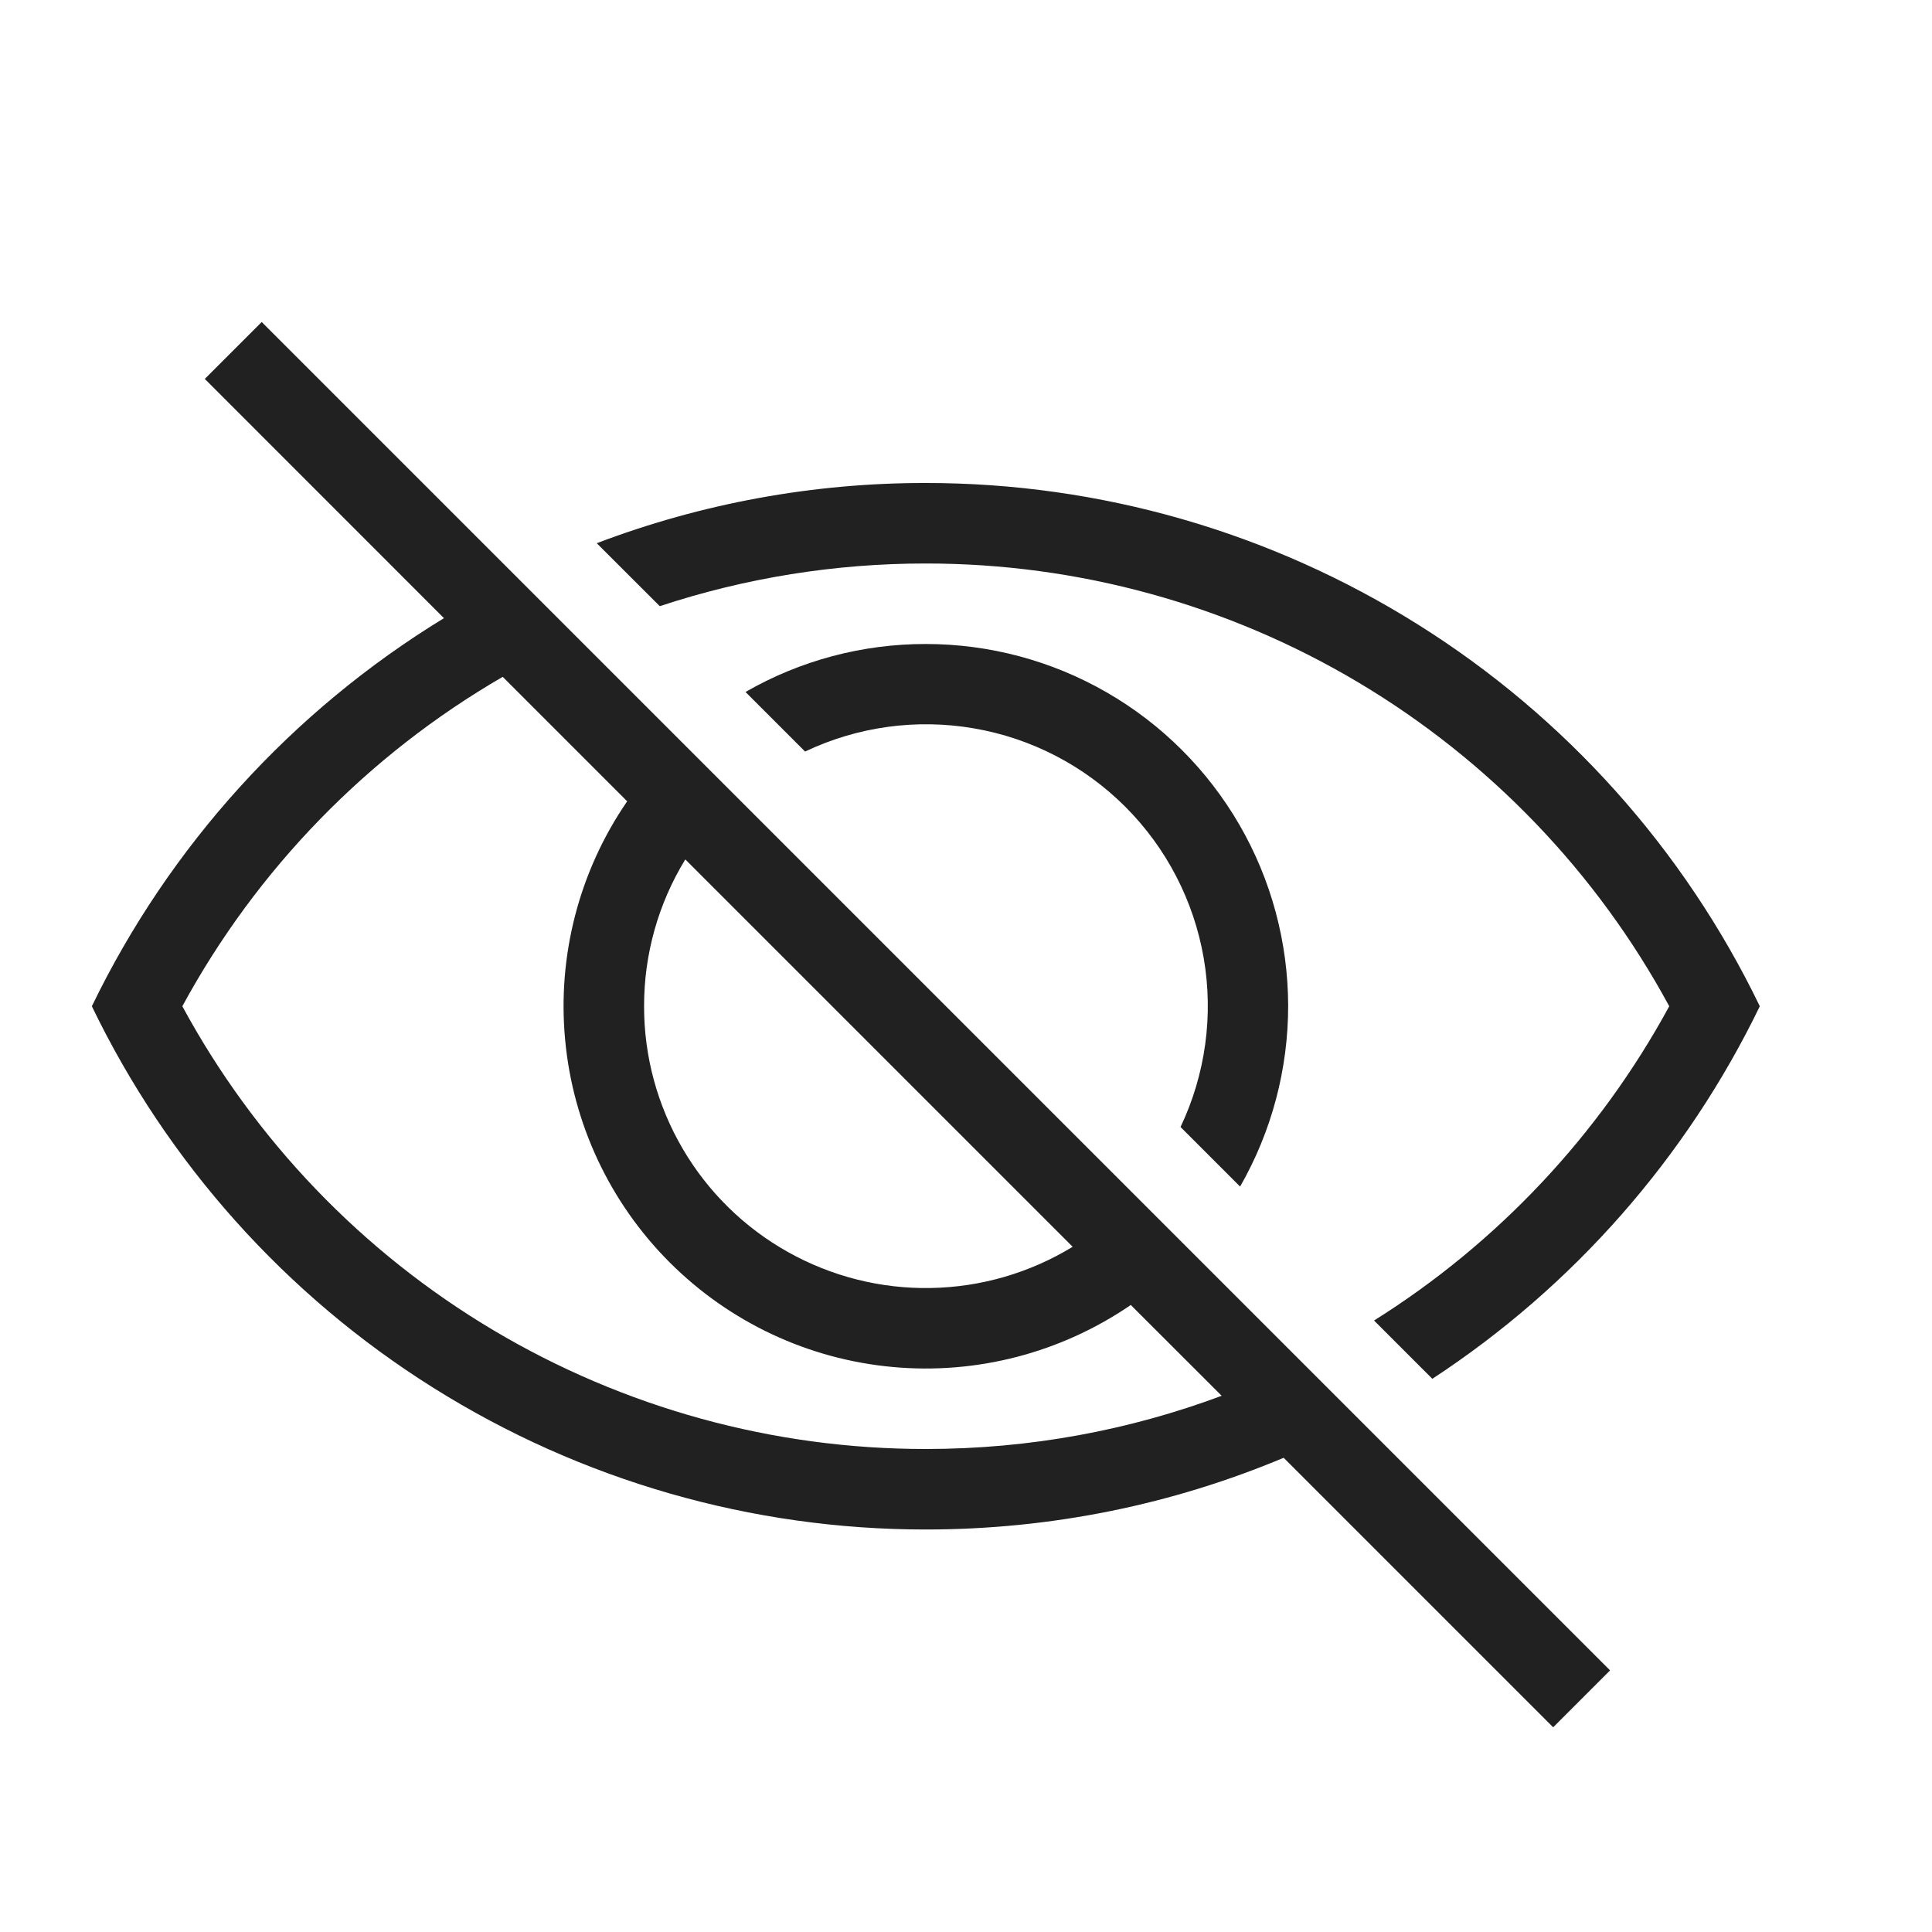
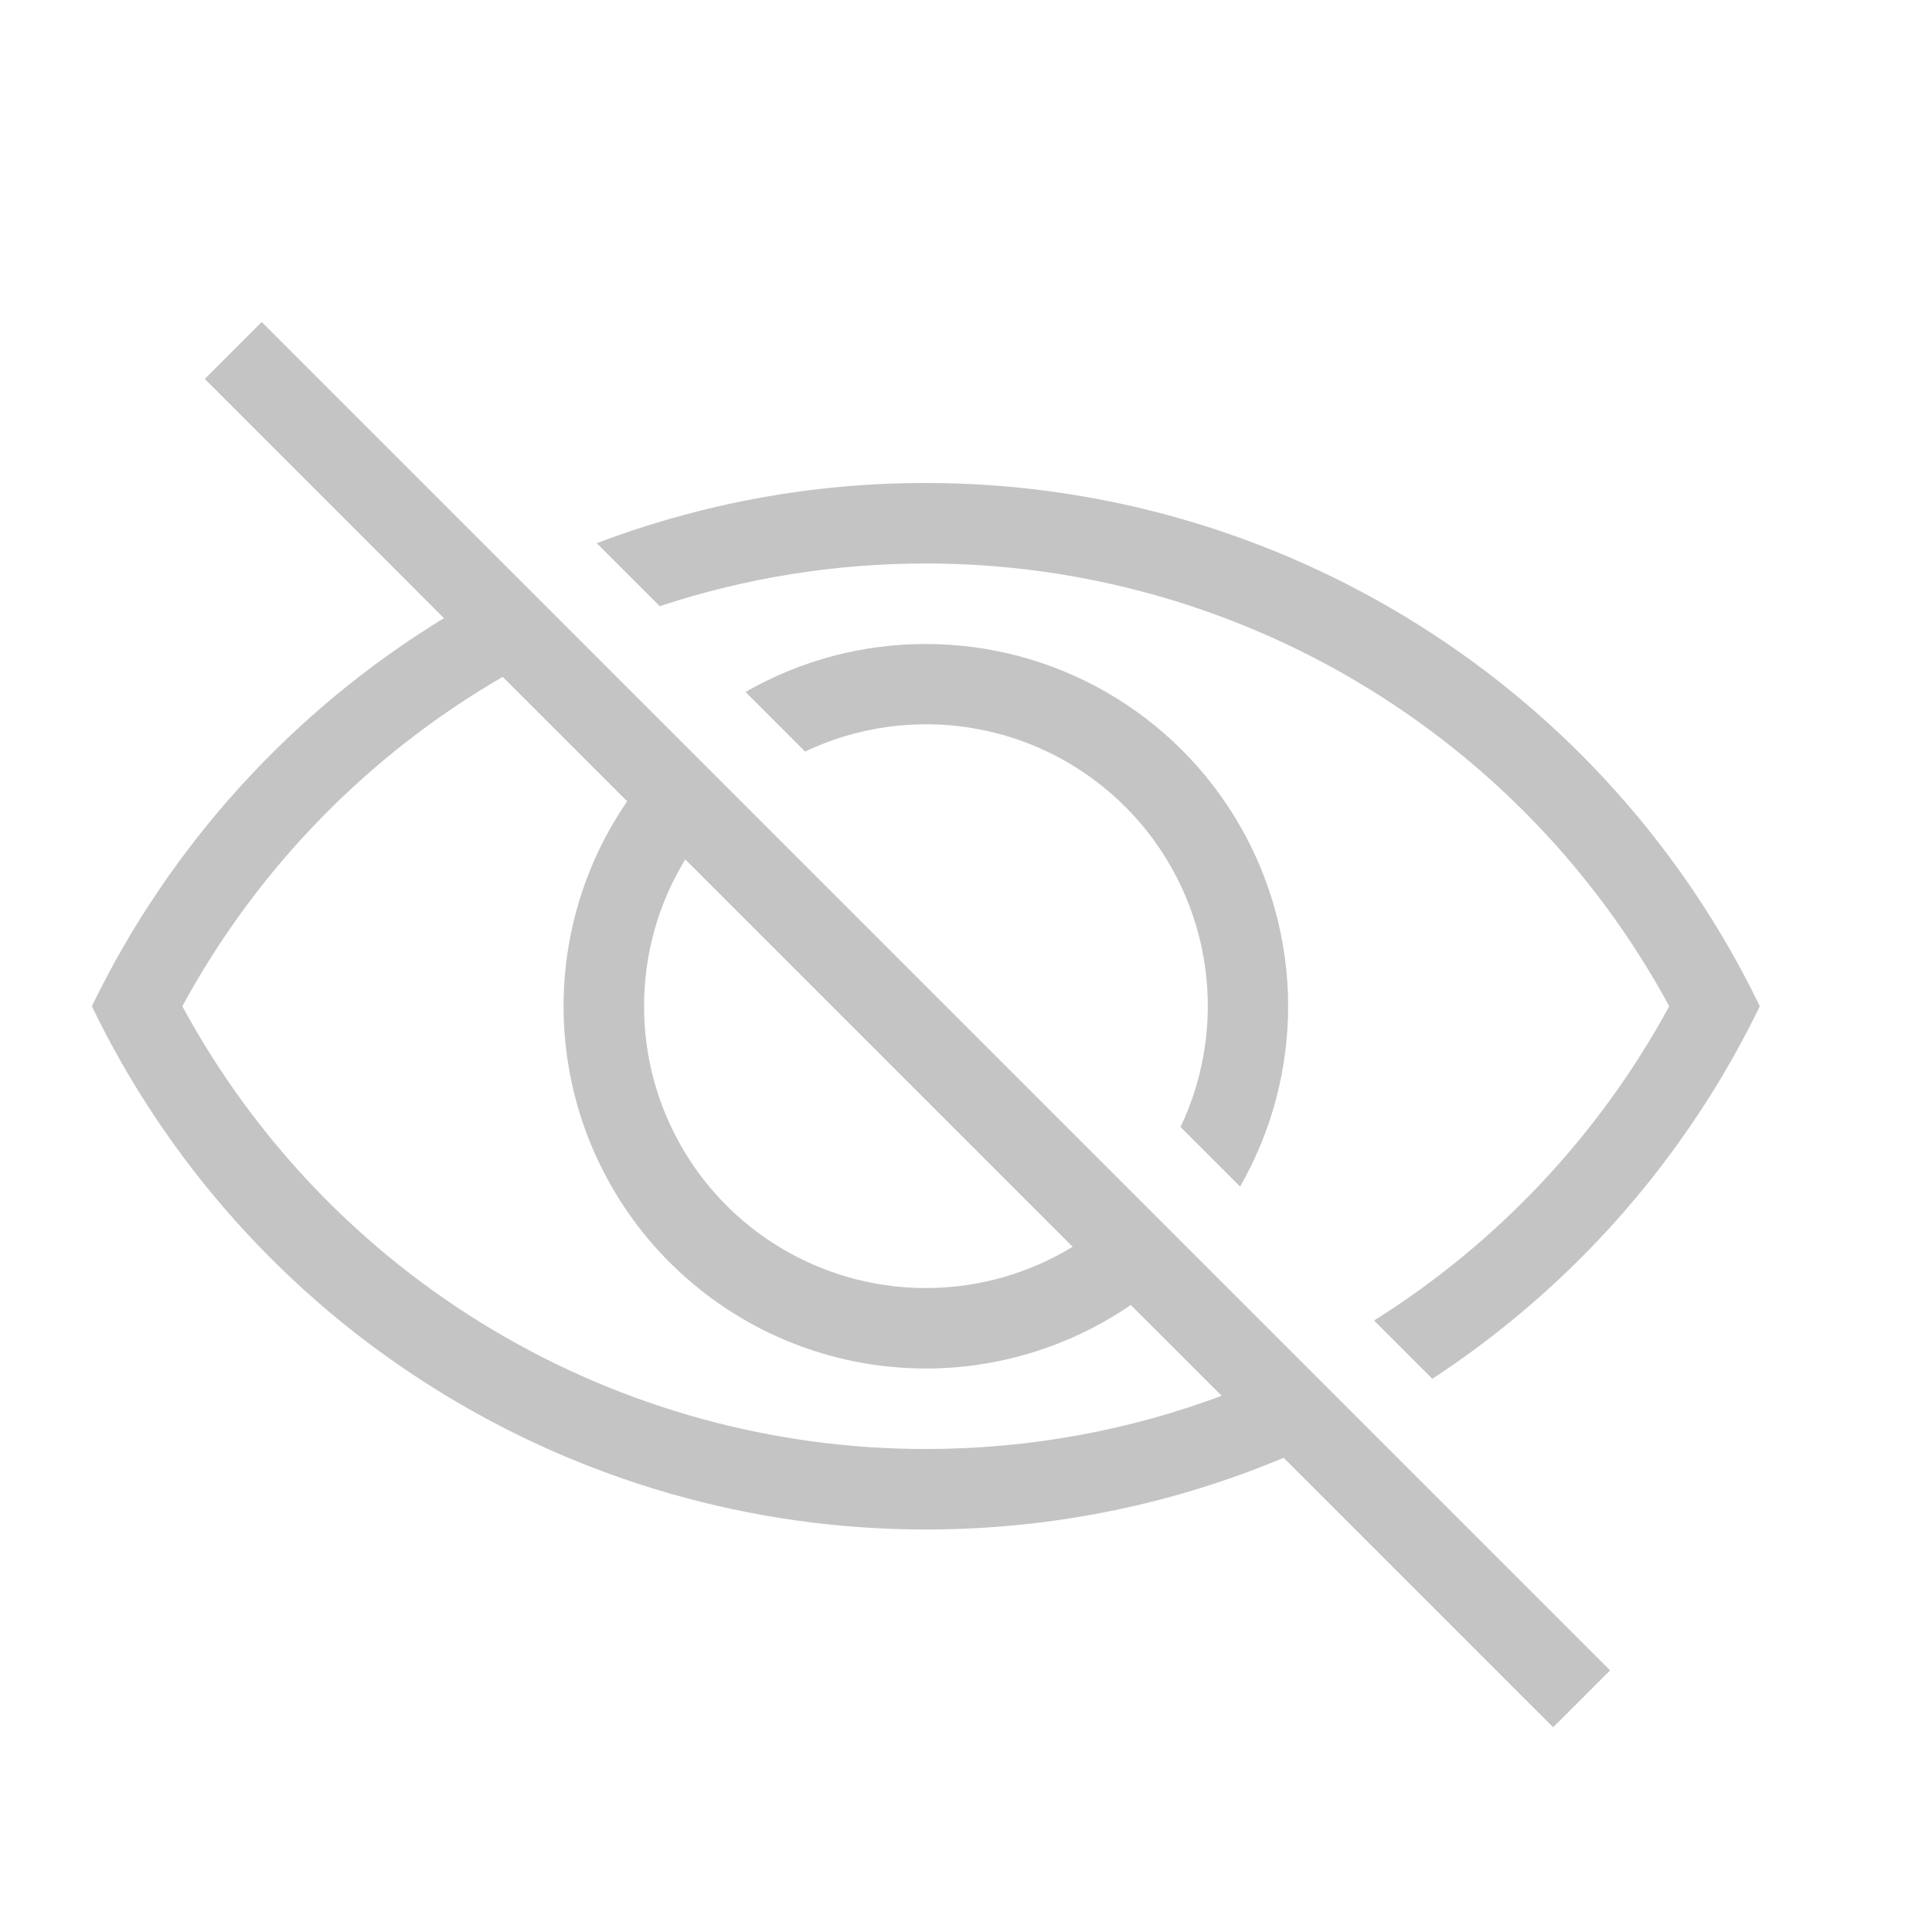
<svg xmlns="http://www.w3.org/2000/svg" width="24" height="24" viewBox="0 0 24 24" fill="none">
-   <path d="M2.544 4.707L3.251 4L20.001 20.75L19.294 21.457L15.946 18.109C14.579 18.683 13.076 19 11.501 19C9.337 19.001 7.217 18.391 5.385 17.241C3.552 16.092 2.081 14.448 1.141 12.5C2.106 10.507 3.625 8.833 5.515 7.679L2.544 4.707ZM11.501 18C12.794 18 14.032 17.766 15.176 17.339L14.047 16.211C13.18 16.805 12.133 17.078 11.087 16.981C10.041 16.885 9.062 16.425 8.319 15.682C7.576 14.939 7.116 13.96 7.02 12.913C6.923 11.867 7.196 10.82 7.791 9.954L6.245 8.408C4.567 9.38 3.19 10.796 2.265 12.5C3.166 14.164 4.499 15.554 6.125 16.522C7.751 17.49 9.608 18.001 11.501 18ZM20.736 12.5C19.835 10.836 18.501 9.447 16.875 8.478C15.25 7.51 13.393 6.999 11.501 7C10.378 6.999 9.262 7.178 8.196 7.53L7.413 6.748C8.718 6.252 10.104 5.998 11.501 6C13.664 5.999 15.784 6.609 17.616 7.759C19.449 8.908 20.92 10.552 21.861 12.5C20.949 14.383 19.543 15.982 17.793 17.128L17.069 16.404C18.606 15.44 19.869 14.095 20.736 12.5ZM11.501 8C12.29 8 13.065 8.207 13.748 8.601C14.432 8.995 15 9.562 15.396 10.245C15.791 10.927 16 11.702 16.002 12.491C16.003 13.28 15.797 14.056 15.405 14.74L14.665 14C14.975 13.347 15.076 12.614 14.953 11.902C14.83 11.19 14.49 10.533 13.979 10.022C13.468 9.511 12.811 9.17 12.098 9.048C11.386 8.925 10.653 9.026 10.001 9.336L9.261 8.596C9.942 8.204 10.715 7.999 11.501 8ZM8.001 12.5C8 13.122 8.166 13.732 8.48 14.269C8.794 14.806 9.245 15.249 9.788 15.553C10.33 15.857 10.943 16.012 11.565 16C12.187 15.989 12.794 15.812 13.325 15.488L8.513 10.676C8.177 11.225 8 11.856 8.001 12.5Z" fill="#212121" />
+   <path d="M2.544 4.707L3.251 4L20.001 20.75L19.294 21.457L15.946 18.109C14.579 18.683 13.076 19 11.501 19C9.337 19.001 7.217 18.391 5.385 17.241C3.552 16.092 2.081 14.448 1.141 12.5C2.106 10.507 3.625 8.833 5.515 7.679L2.544 4.707ZM11.501 18C12.794 18 14.032 17.766 15.176 17.339L14.047 16.211C13.18 16.805 12.133 17.078 11.087 16.981C10.041 16.885 9.062 16.425 8.319 15.682C7.576 14.939 7.116 13.96 7.02 12.913C6.923 11.867 7.196 10.82 7.791 9.954L6.245 8.408C4.567 9.38 3.19 10.796 2.265 12.5C3.166 14.164 4.499 15.554 6.125 16.522C7.751 17.49 9.608 18.001 11.501 18ZM20.736 12.5C19.835 10.836 18.501 9.447 16.875 8.478C15.25 7.51 13.393 6.999 11.501 7C10.378 6.999 9.262 7.178 8.196 7.53L7.413 6.748C8.718 6.252 10.104 5.998 11.501 6C13.664 5.999 15.784 6.609 17.616 7.759C19.449 8.908 20.92 10.552 21.861 12.5C20.949 14.383 19.543 15.982 17.793 17.128L17.069 16.404C18.606 15.44 19.869 14.095 20.736 12.5ZM11.501 8C12.29 8 13.065 8.207 13.748 8.601C14.432 8.995 15 9.562 15.396 10.245C15.791 10.927 16 11.702 16.002 12.491C16.003 13.28 15.797 14.056 15.405 14.74L14.665 14C14.975 13.347 15.076 12.614 14.953 11.902C14.83 11.19 14.49 10.533 13.979 10.022C13.468 9.511 12.811 9.17 12.098 9.048C11.386 8.925 10.653 9.026 10.001 9.336L9.261 8.596C9.942 8.204 10.715 7.999 11.501 8ZM8.001 12.5C8 13.122 8.166 13.732 8.48 14.269C8.794 14.806 9.245 15.249 9.788 15.553C10.33 15.857 10.943 16.012 11.565 16C12.187 15.989 12.794 15.812 13.325 15.488L8.513 10.676C8.177 11.225 8 11.856 8.001 12.5Z" fill="#c4c4c4" />
</svg>
